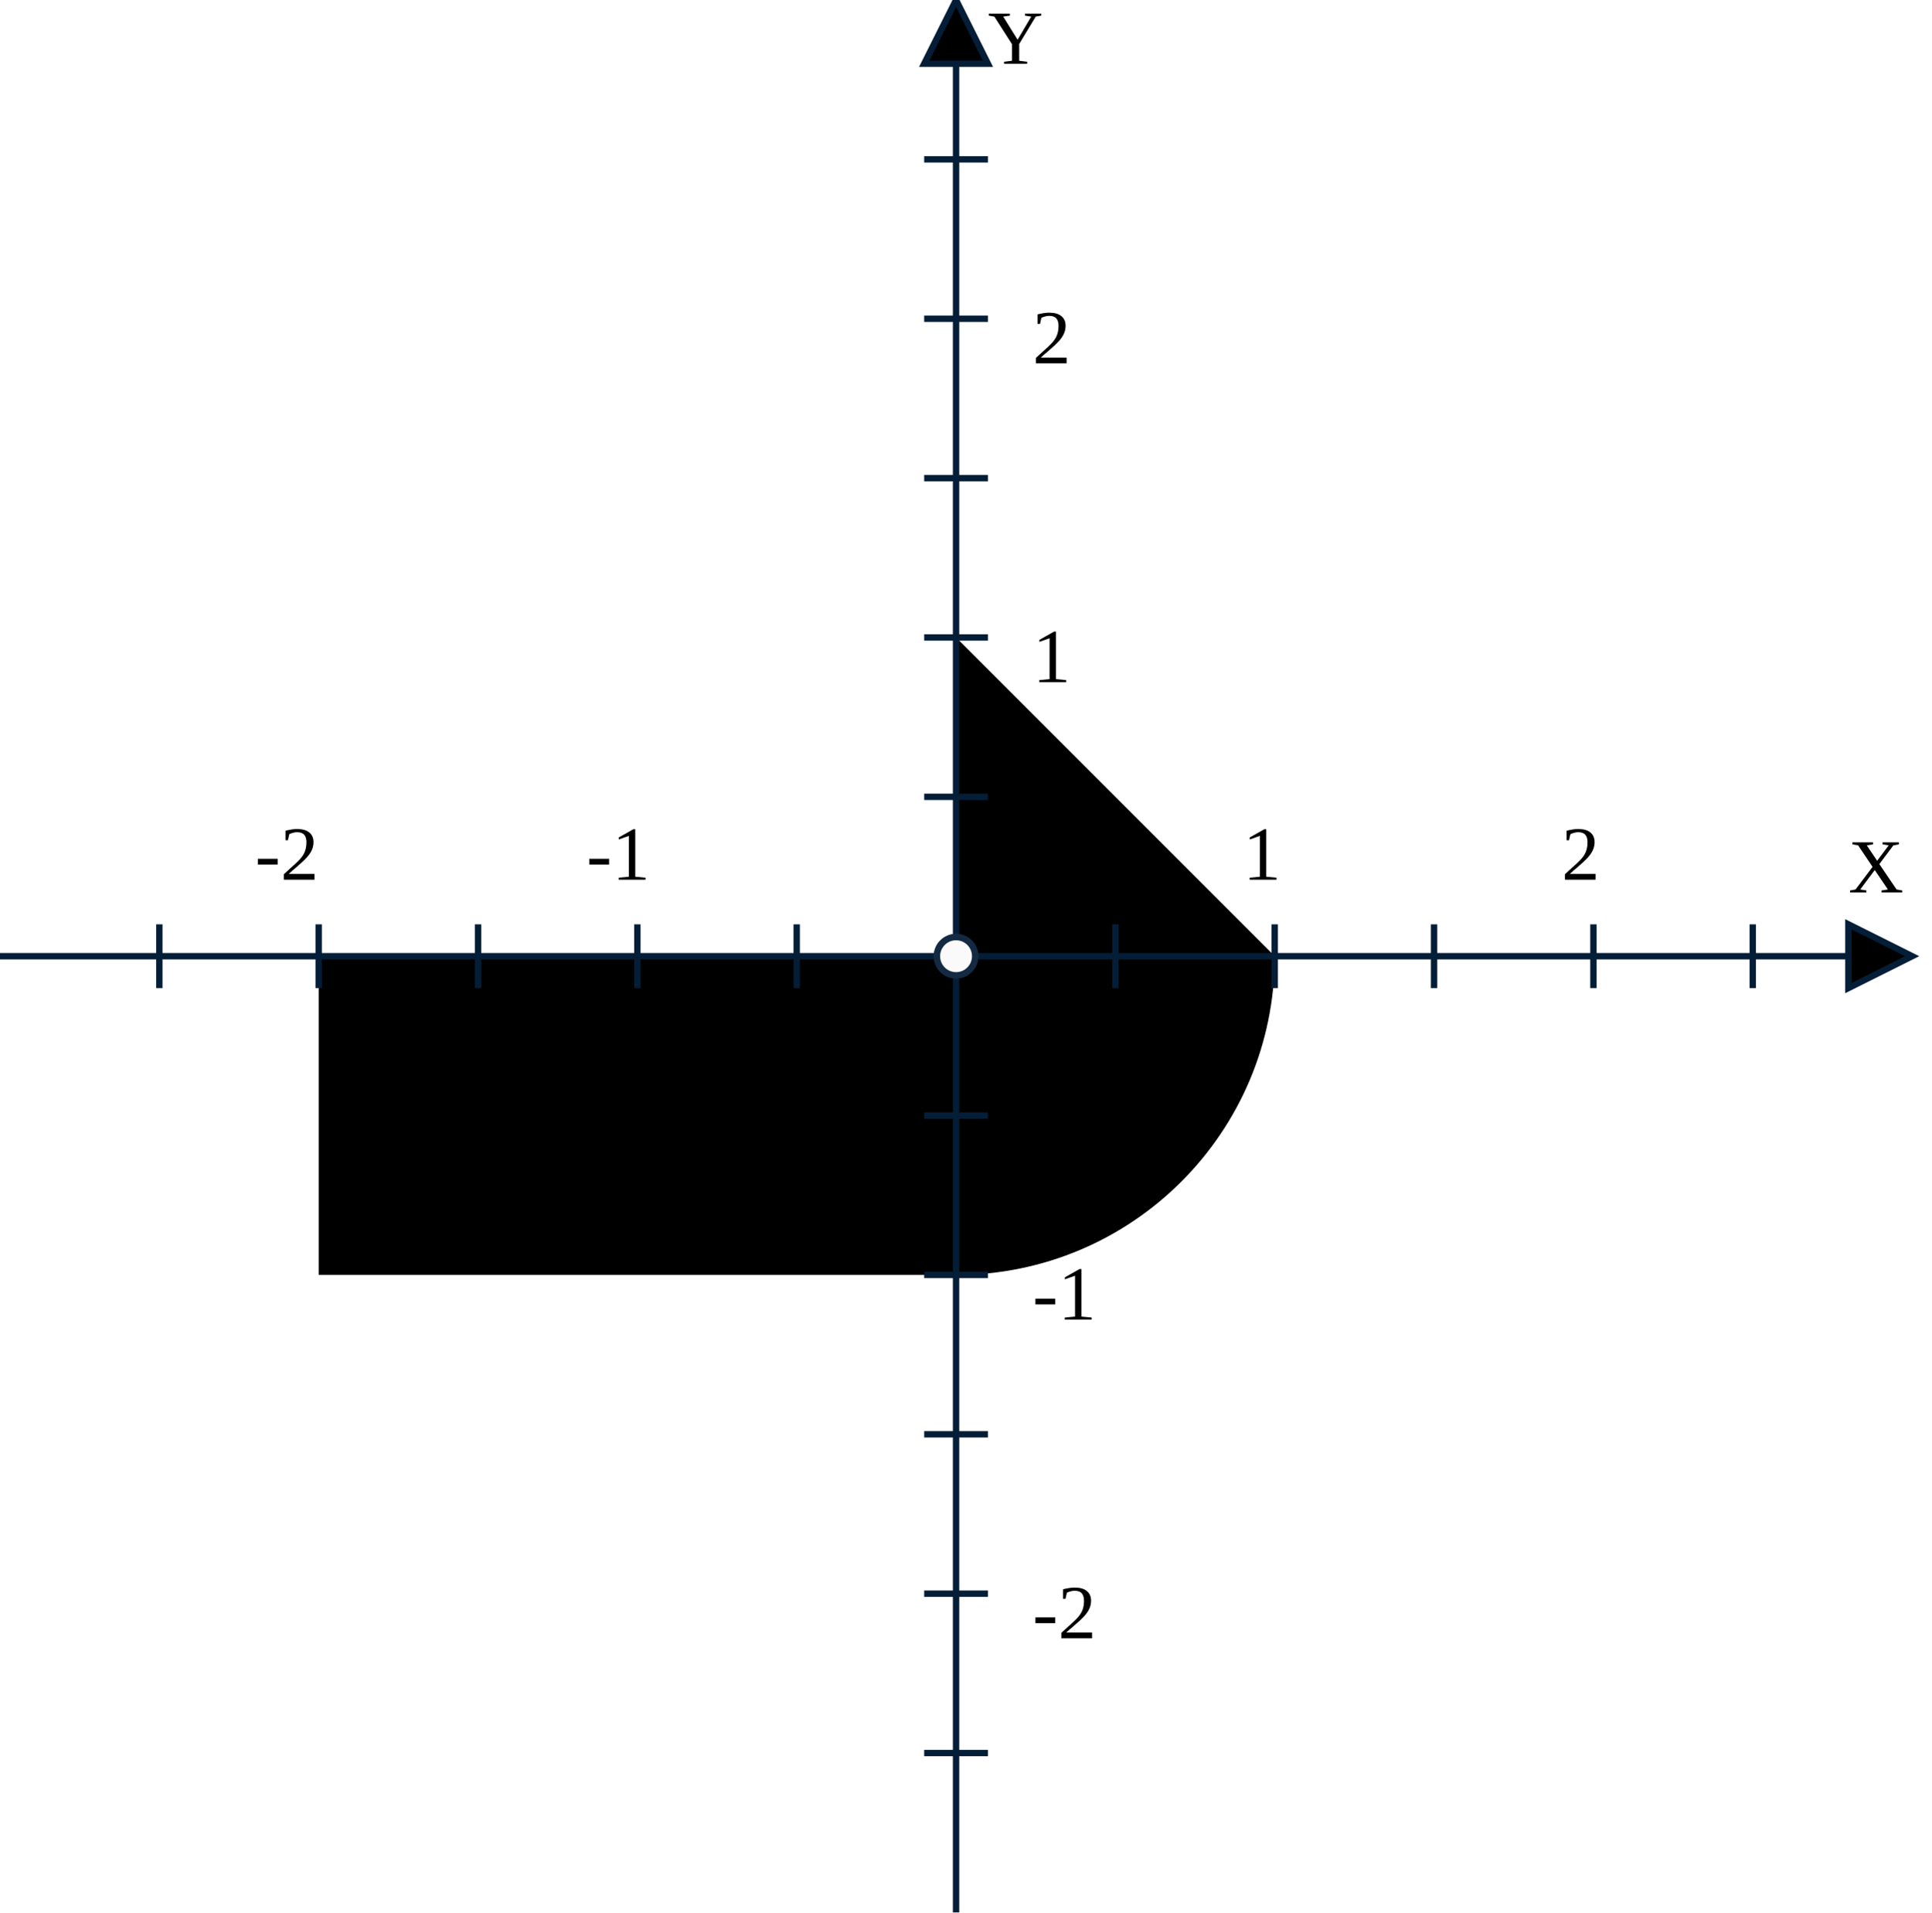
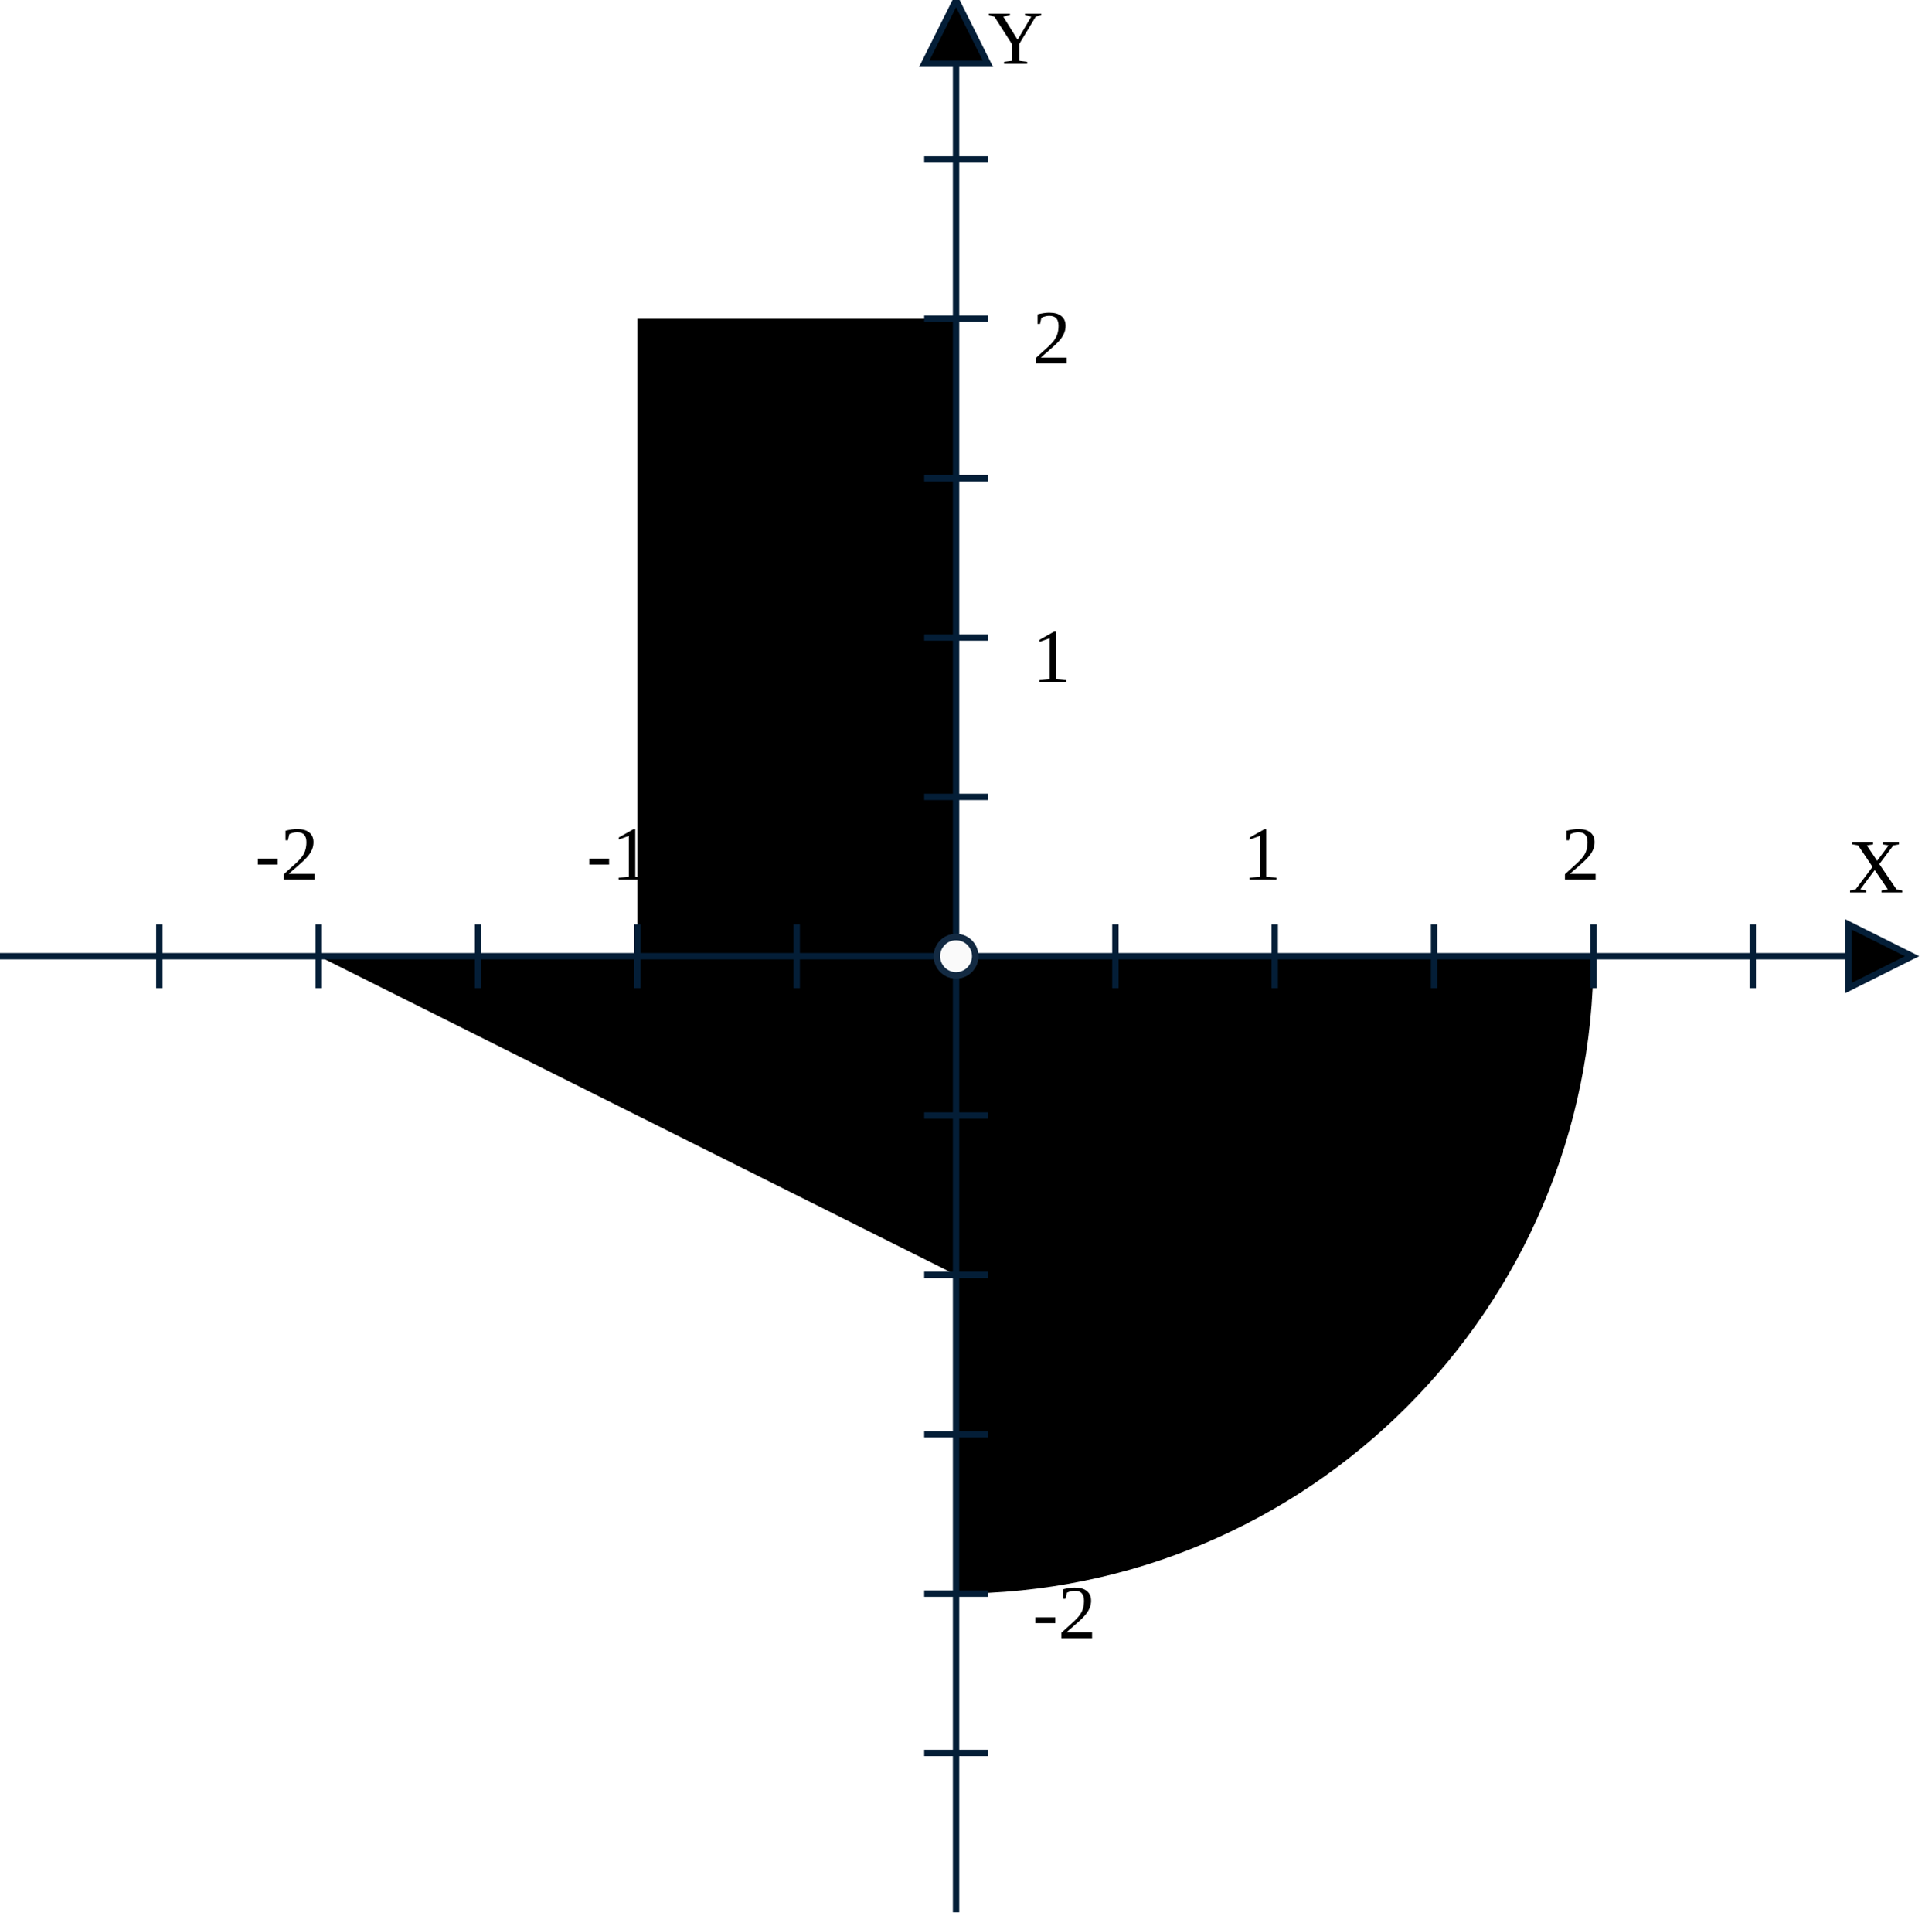
<svg xmlns="http://www.w3.org/2000/svg" id="graph" class="pointer" width="303px" height="300px">
-   <polygon id="triangle" points="150,150 200,150 150,100" />
-   <polygon id="rectangle" points="50,150 150,150 150,200 50,200" />
-   <path id="circle" d="M200,150 A50,50 90 0,1 150,200 L 150,150 Z" />
+   <polygon id="triangle" points="150,150 50,150 150,200" />
+   <polygon id="rectangle" points="100,150 150,150 150,50 100,50" />
+   <path id="circle" d="M250,150 A100,100 90 0,1 150,250 L 150,150 Z" />
  <line x1="0" x2="300" y1="150" y2="150" stroke="#041e37" />
  <line x1="150" x2="150" y1="0" y2="300" stroke="#041e37" />
  <polygon id="arrow" points="150,0 145,10 155,10" stroke="#041e37" />
  <polygon id="arrow" points="300,150 290,145 290,155" stroke="#041e37" />
  <line x1="25" x2="25" y1="145" y2="155" stroke="#041e37" />
  <line x1="50" x2="50" y1="145" y2="155" stroke="#041e37" />
  <line x1="75" x2="75" y1="145" y2="155" stroke="#041e37" />
  <line x1="100" x2="100" y1="145" y2="155" stroke="#041e37" />
  <line x1="125" x2="125" y1="145" y2="155" stroke="#041e37" />
  <line x1="175" x2="175" y1="145" y2="155" stroke="#041e37" />
  <line x1="200" x2="200" y1="145" y2="155" stroke="#041e37" />
  <line x1="225" x2="225" y1="145" y2="155" stroke="#041e37" />
  <line x1="250" x2="250" y1="145" y2="155" stroke="#041e37" />
  <line x1="275" x2="275" y1="145" y2="155" stroke="#041e37" />
  <line x1="145" x2="155" y1="25" y2="25" stroke="#041e37" />
  <line x1="145" x2="155" y1="50" y2="50" stroke="#041e37" />
  <line x1="145" x2="155" y1="75" y2="75" stroke="#041e37" />
  <line x1="145" x2="155" y1="100" y2="100" stroke="#041e37" />
  <line x1="145" x2="155" y1="125" y2="125" stroke="#041e37" />
  <line x1="145" x2="155" y1="175" y2="175" stroke="#041e37" />
  <line x1="145" x2="155" y1="200" y2="200" stroke="#041e37" />
  <line x1="145" x2="155" y1="225" y2="225" stroke="#041e37" />
  <line x1="145" x2="155" y1="250" y2="250" stroke="#041e37" />
  <line x1="145" x2="155" y1="275" y2="275" stroke="#041e37" />
  <text x="290" y="140">X</text>
  <text x="155" y="10">Y</text>
  <text x="40" y="138">-2</text>
  <text x="92" y="138">-1</text>
  <text x="195" y="138">1</text>
  <text x="245" y="138">2</text>
  <text x="162" y="57">2</text>
  <text x="162" y="107">1</text>
  <text x="162" y="207">-1</text>
  <text x="162" y="257">-2</text>
  <circle id="dot" cx="150" cy="150" r="3" fill="#132a42" stroke="#132a42" stroke-width="1" />
  <circle id="cursor" cx="150" cy="150" r="3" fill="#fafafa" stroke="#132a42" stroke-width="1" />
</svg>
